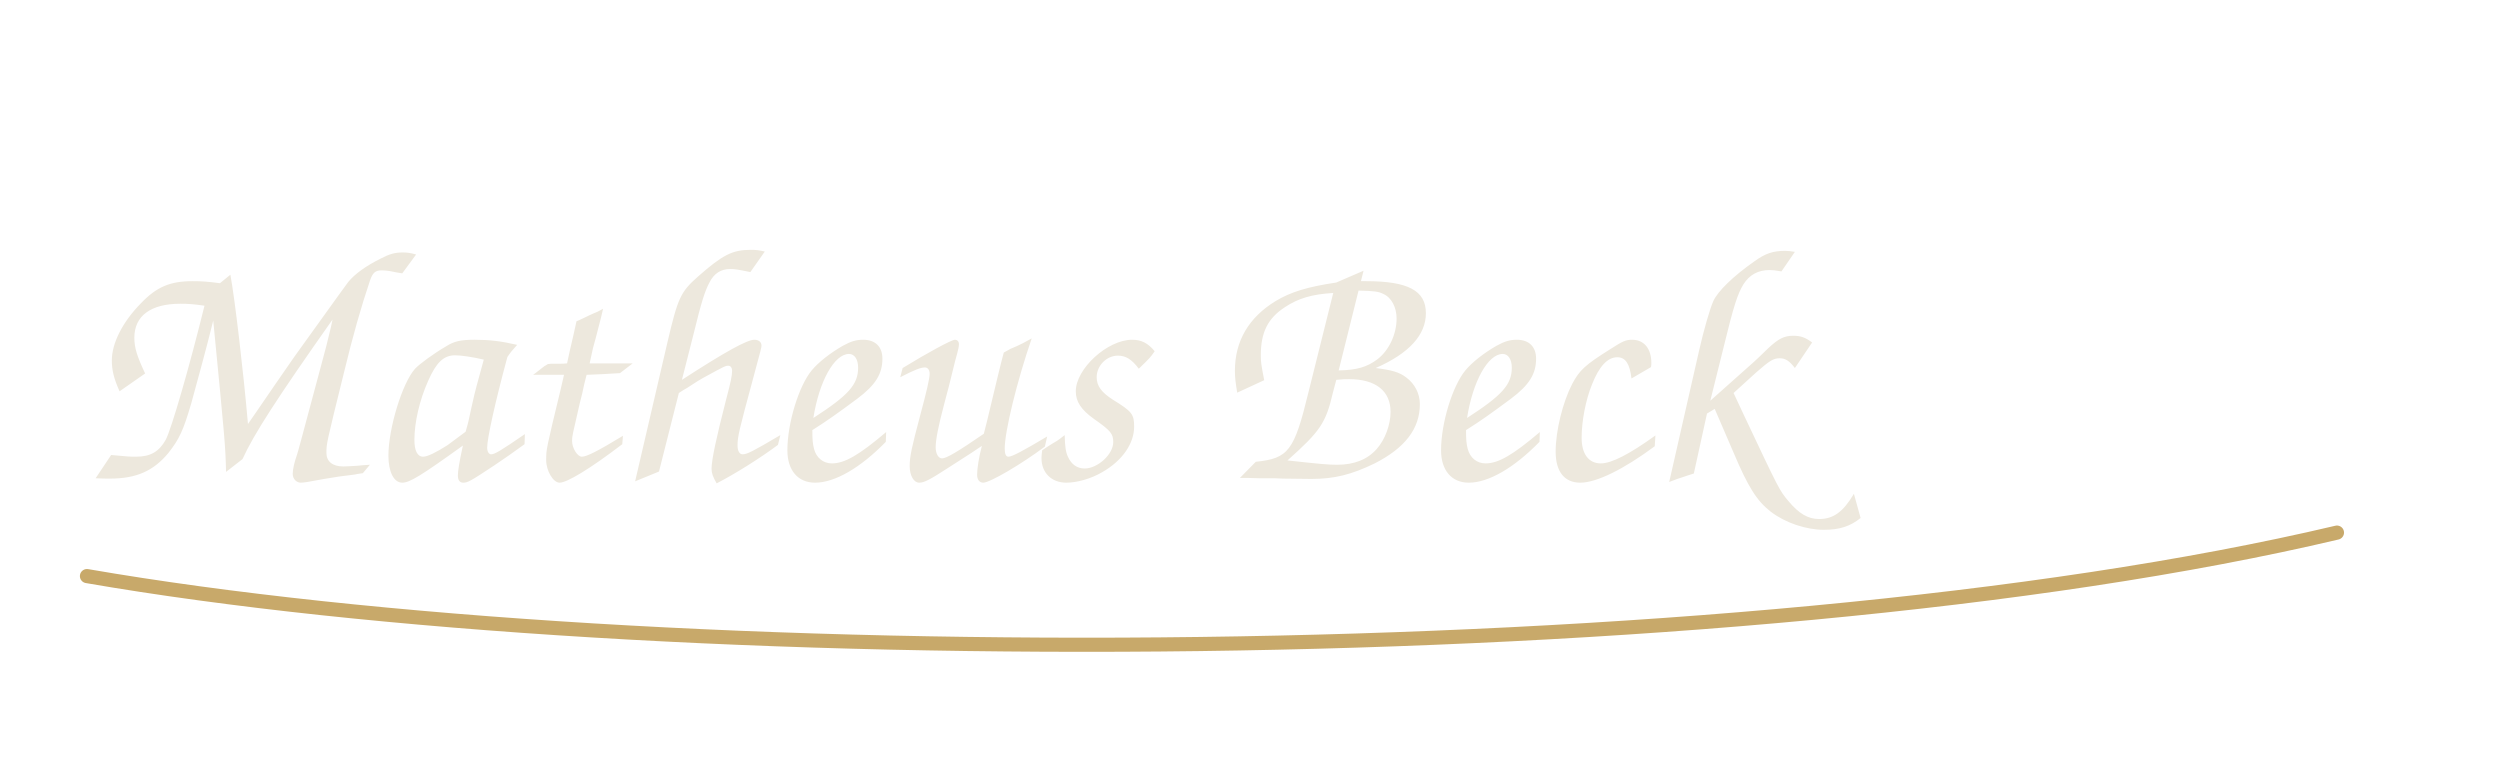
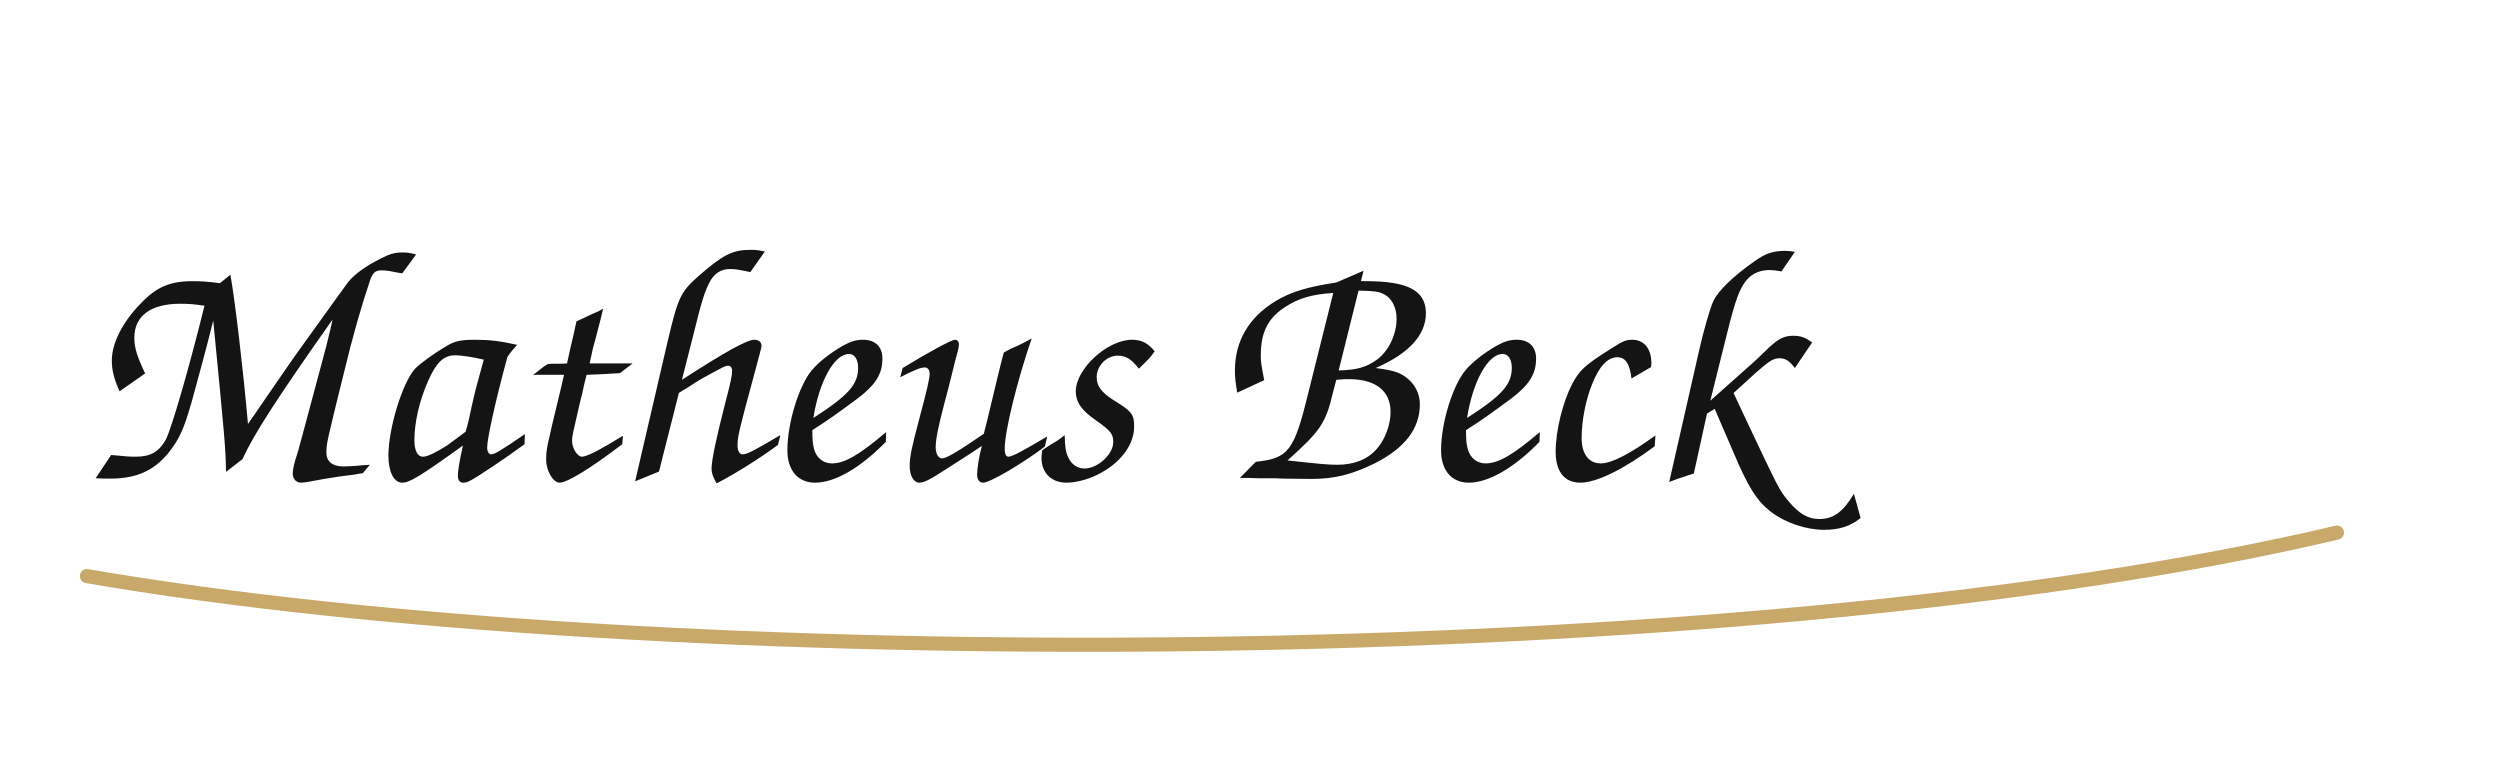
<svg xmlns="http://www.w3.org/2000/svg" viewBox="0 0 460 140" width="460" height="140" role="img" aria-label="Assinatura de Matheus Beck">
-   <text x="14" y="88" font-family="'Snell Roundhand','Segoe Script','Brush Script MT','Playfair Display',Georgia,cursive" font-style="italic" font-size="62" fill="#EDE8DD">Matheus Beck</text>
+   <text x="14" y="88" font-family="'Snell Roundhand','Segoe Script','Brush Script MT','Playfair Display',Georgia,cursive" font-style="italic" font-size="62" fill="#141414">Matheus Beck</text>
  <path d="M16 106 C120 124 320 124 430 98" fill="none" stroke="#C8A96A" stroke-width="2.6" stroke-linecap="round" />
</svg>
